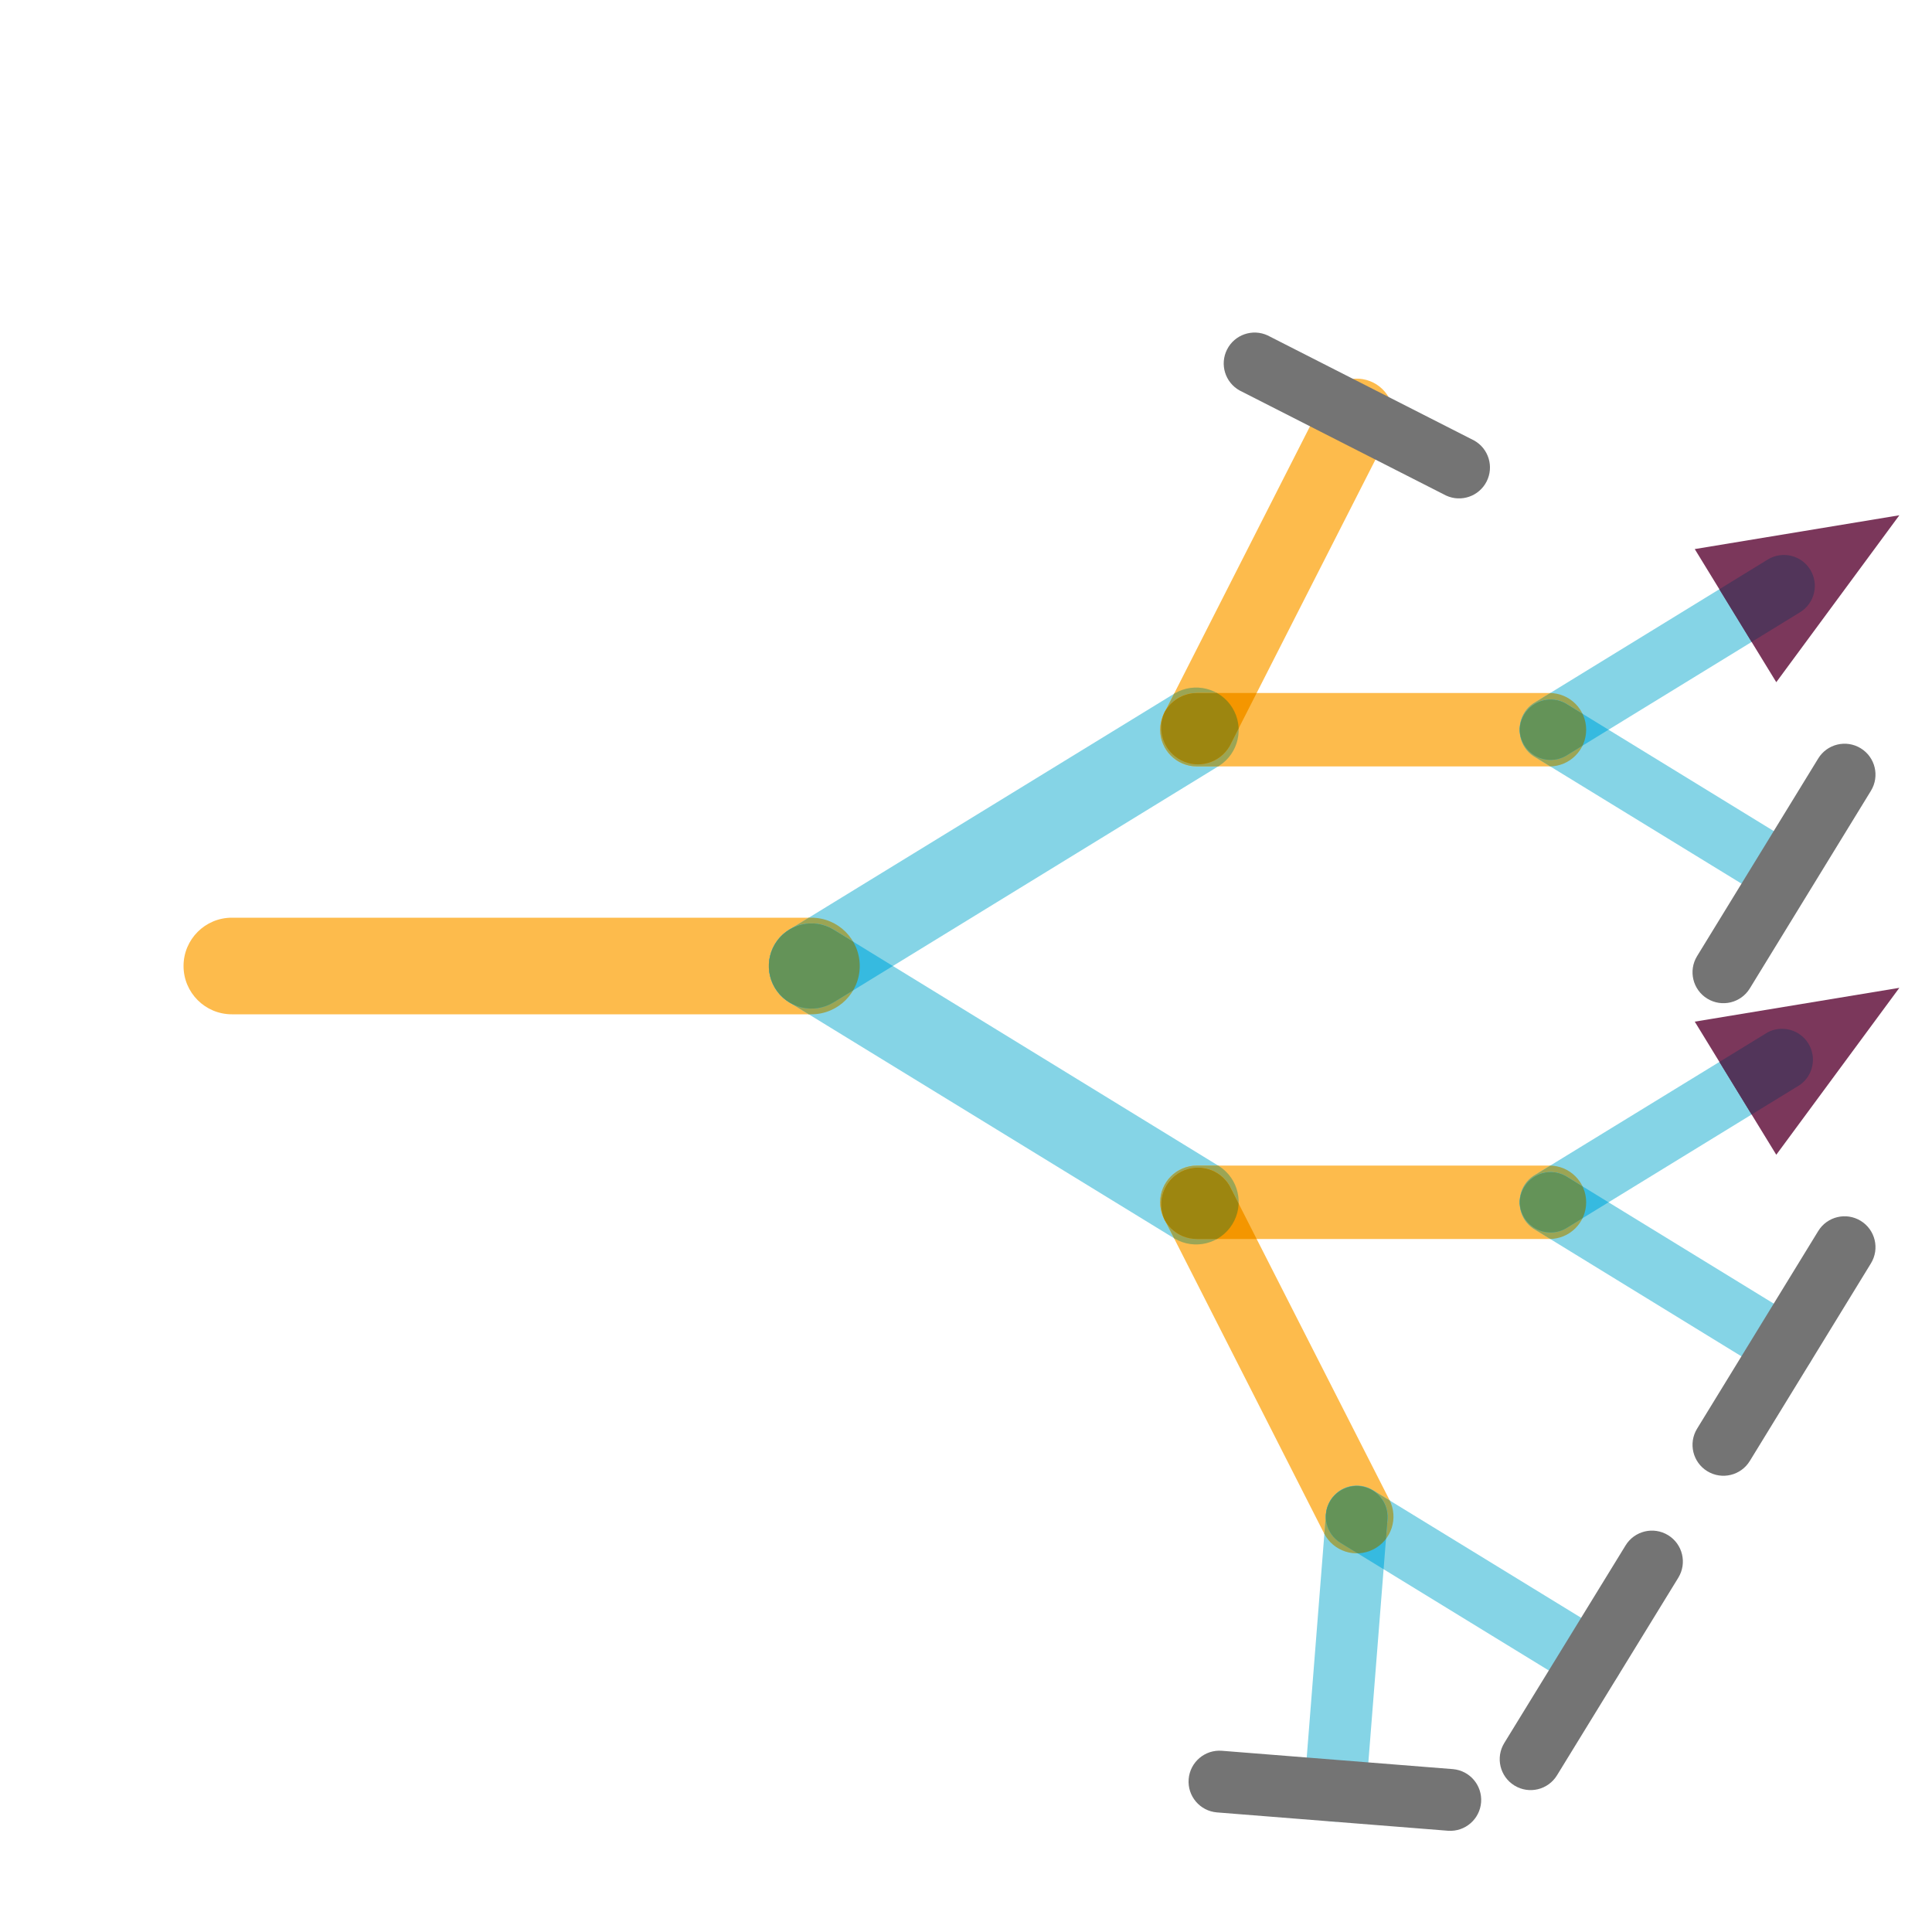
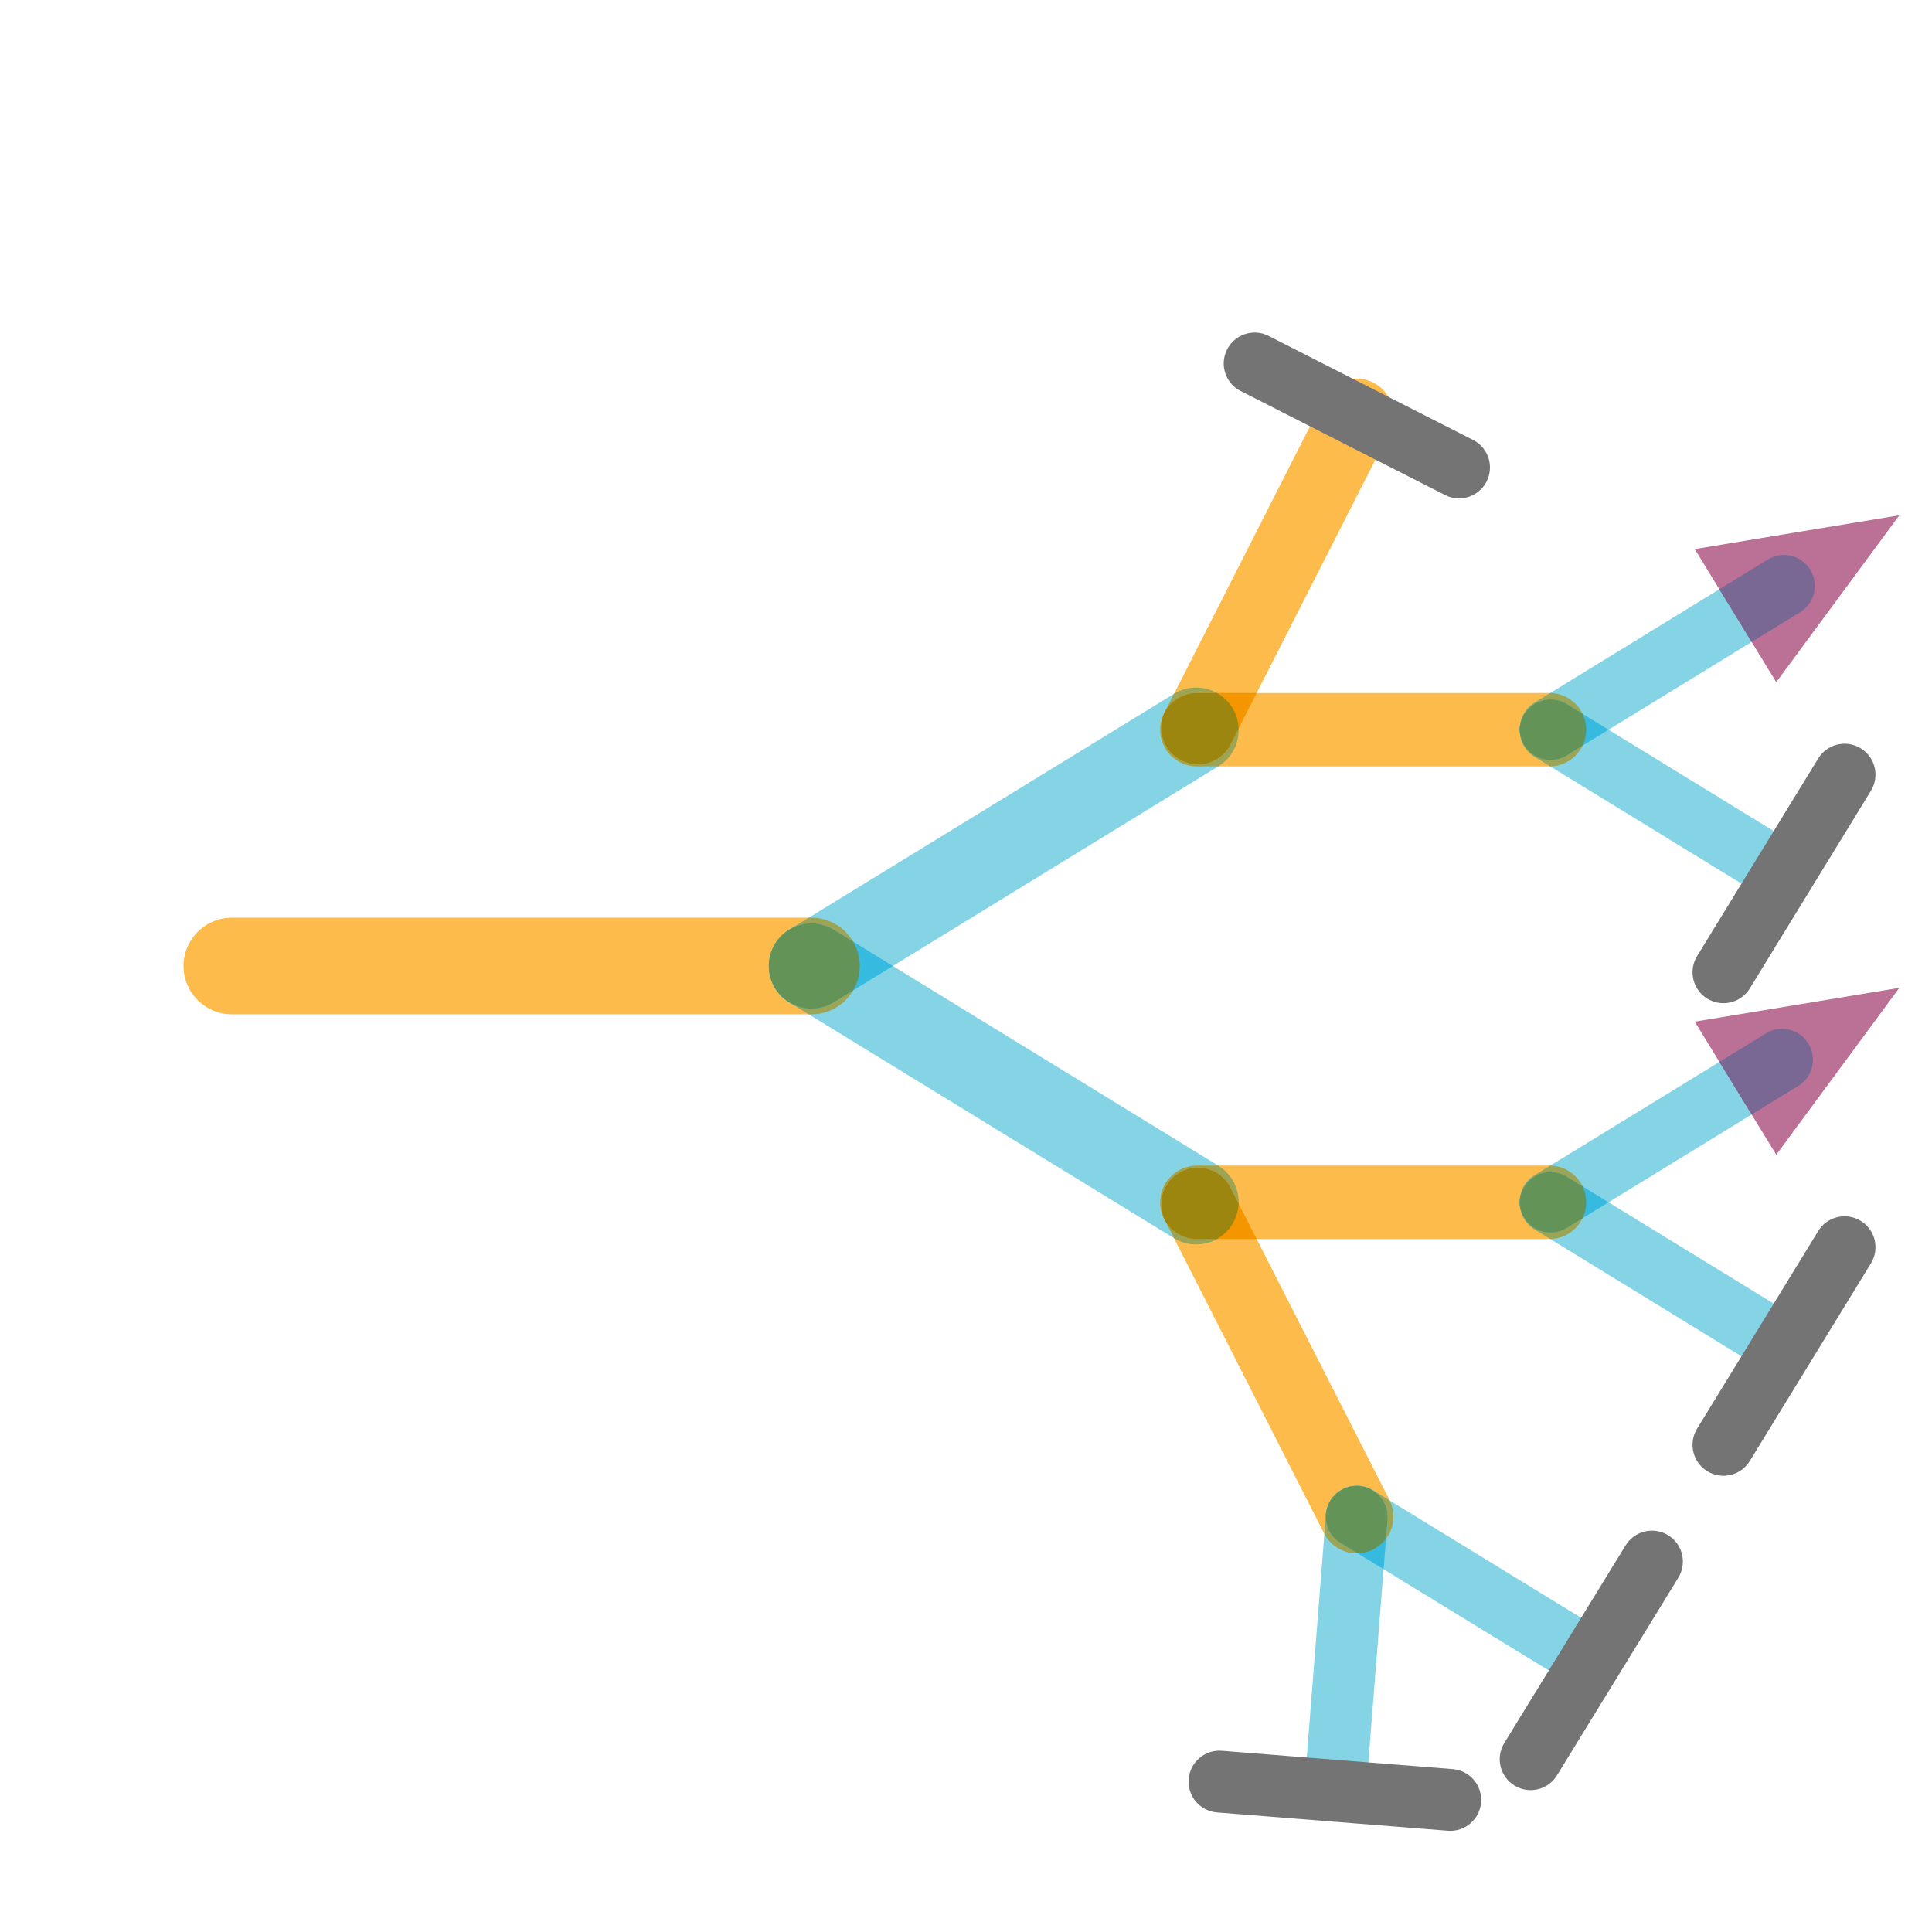
<svg xmlns="http://www.w3.org/2000/svg" style="--xo-k:#1a1b22" class="xo-svg" viewBox="0 0 100 100" role="img" aria-labelledby="pm-rsrch-t">
  <defs>
    <clipPath id="pm-rsrch-c0">
      <path d="M12 52.5L42 52.5A2.5 2.5 0 0 0 42 47.5L12 47.5A2.5 2.5 0 0 0 12 52.5Z" />
    </clipPath>
    <clipPath id="pm-rsrch-c1">
      <path d="M43.15 51.88L63.1 39.64A2.2 2.2 0 0 0 60.8 35.89L40.85 48.12A2.2 2.2 0 0 0 43.15 51.88Z" />
    </clipPath>
    <clipPath id="pm-rsrch-c2">
      <path d="M63.64 38.63L71.92 22.36A1.9 1.9 0 0 0 68.53 20.64L60.26 36.91A1.9 1.9 0 0 0 63.64 38.63Z" />
    </clipPath>
    <clipPath id="pm-rsrch-c3">
      <path d="M61.95 39.67L80.2 39.67A1.9 1.9 0 0 0 80.2 35.87L61.95 35.87A1.9 1.9 0 0 0 61.95 39.67Z" />
    </clipPath>
    <clipPath id="pm-rsrch-c4">
      <path d="M81.04 39.13L93.17 31.69A1.6 1.6 0 0 0 91.5 28.96L79.36 36.41A1.6 1.6 0 0 0 81.04 39.13Z" />
    </clipPath>
    <clipPath id="pm-rsrch-c7">
      <path d="M40.85 51.88L60.8 64.11A2.2 2.2 0 0 0 63.1 60.36L43.15 48.12A2.2 2.2 0 0 0 40.85 51.88Z" />
    </clipPath>
    <clipPath id="pm-rsrch-c8">
      <path d="M61.95 64.13L80.2 64.13A1.9 1.9 0 0 0 80.2 60.33L61.95 60.33A1.9 1.9 0 0 0 61.95 64.13Z" />
    </clipPath>
    <clipPath id="pm-rsrch-c9">
      <path d="M81.04 63.59L93.17 56.15A1.6 1.6 0 0 0 91.5 53.43L79.36 60.87A1.6 1.6 0 0 0 81.04 63.59Z" />
    </clipPath>
    <clipPath id="pm-rsrch-c12">
      <path d="M60.26 63.09L68.53 79.36A1.9 1.9 0 0 0 71.92 77.64L63.64 61.37A1.9 1.9 0 0 0 60.26 63.09Z" />
    </clipPath>
    <clipPath id="pm-rsrch-c13">
      <path d="M69.39 79.86L81.53 87.3A1.6 1.6 0 0 0 83.2 84.57L71.06 77.13A1.6 1.6 0 0 0 69.39 79.86Z" />
    </clipPath>
  </defs>
  <path d="M12 52.5L42 52.5A2.5 2.5 0 0 0 42 47.5L12 47.5A2.5 2.5 0 0 0 12 52.5Z" fill="#fdbb4c" />
  <path d="M43.15 51.88L63.1 39.64A2.2 2.2 0 0 0 60.8 35.89L40.85 48.12A2.2 2.2 0 0 0 43.15 51.88Z" fill="#85d4e6" />
  <g clip-path="url(#pm-rsrch-c0)">
    <path d="M43.15 51.88L63.1 39.64A2.2 2.2 0 0 0 60.8 35.89L40.85 48.12A2.2 2.2 0 0 0 43.15 51.88Z" fill="#9ba555" />
  </g>
  <path d="M63.64 38.63L71.92 22.36A1.9 1.9 0 0 0 68.53 20.64L60.26 36.91A1.9 1.9 0 0 0 63.64 38.63Z" fill="#fdbb4c" />
  <g clip-path="url(#pm-rsrch-c1)">
    <path d="M63.64 38.63L71.92 22.36A1.9 1.9 0 0 0 68.53 20.64L60.26 36.91A1.9 1.9 0 0 0 63.64 38.63Z" fill="#9ba555" />
  </g>
  <path d="M61.95 39.67L80.2 39.67A1.9 1.9 0 0 0 80.2 35.87L61.95 35.87A1.9 1.9 0 0 0 61.95 39.67Z" fill="#fdbb4c" />
  <g clip-path="url(#pm-rsrch-c1)">
    <path d="M61.95 39.67L80.2 39.67A1.9 1.9 0 0 0 80.2 35.87L61.95 35.87A1.9 1.9 0 0 0 61.95 39.67Z" fill="#9ba555" />
  </g>
  <g clip-path="url(#pm-rsrch-c2)">
    <path d="M61.95 39.67L80.2 39.67A1.9 1.9 0 0 0 80.2 35.87L61.95 35.87A1.9 1.9 0 0 0 61.95 39.67Z" fill="#f49600" />
  </g>
  <g clip-path="url(#pm-rsrch-c1)">
    <g clip-path="url(#pm-rsrch-c2)">
      <path d="M61.95 39.67L80.2 39.67A1.9 1.9 0 0 0 80.2 35.87L61.95 35.87A1.9 1.9 0 0 0 61.95 39.67Z" fill="#9d8610" />
    </g>
  </g>
  <path d="M81.04 39.13L93.17 31.69A1.6 1.6 0 0 0 91.5 28.96L79.36 36.41A1.6 1.6 0 0 0 81.04 39.13Z" fill="#85d4e6" />
  <g clip-path="url(#pm-rsrch-c3)">
    <path d="M81.04 39.13L93.17 31.69A1.6 1.6 0 0 0 91.5 28.96L79.36 36.41A1.6 1.6 0 0 0 81.04 39.13Z" fill="#9ba555" />
  </g>
-   <polygon points="98.31,26.67 91.94,35.31 87.72,28.42" fill="#7b375b" />
+   <polygon points="98.31,26.67 91.94,35.31 87.72,28.42" fill="#bb7196" />
  <g clip-path="url(#pm-rsrch-c4)">
-     <polygon points="98.31,26.67 91.94,35.31 87.72,28.42" fill="#52355a" />
+     <polygon points="98.31,26.67 91.94,35.31 87.72,28.42" fill="#7a6894" />
  </g>
  <path d="M79.36 39.13L91.5 46.57A1.6 1.6 0 0 0 93.17 43.85L81.04 36.41A1.6 1.6 0 0 0 79.36 39.13Z" fill="#85d4e6" />
  <g clip-path="url(#pm-rsrch-c3)">
    <path d="M79.36 39.13L91.5 46.57A1.6 1.6 0 0 0 93.17 43.85L81.04 36.41A1.6 1.6 0 0 0 79.36 39.13Z" fill="#9ba555" />
  </g>
  <g clip-path="url(#pm-rsrch-c4)">
    <path d="M79.36 39.13L91.5 46.57A1.6 1.6 0 0 0 93.17 43.85L81.04 36.41A1.6 1.6 0 0 0 79.36 39.13Z" fill="#36bae0" />
  </g>
  <g clip-path="url(#pm-rsrch-c3)">
    <g clip-path="url(#pm-rsrch-c4)">
      <path d="M79.36 39.13L91.5 46.57A1.6 1.6 0 0 0 93.17 43.85L81.04 36.41A1.6 1.6 0 0 0 79.36 39.13Z" fill="#649358" />
    </g>
  </g>
  <path d="M40.85 51.88L60.8 64.11A2.2 2.2 0 0 0 63.1 60.36L43.15 48.12A2.2 2.2 0 0 0 40.85 51.88Z" fill="#85d4e6" />
  <g clip-path="url(#pm-rsrch-c0)">
    <path d="M40.85 51.88L60.8 64.11A2.2 2.2 0 0 0 63.1 60.36L43.15 48.12A2.2 2.2 0 0 0 40.85 51.88Z" fill="#9ba555" />
  </g>
  <g clip-path="url(#pm-rsrch-c1)">
    <path d="M40.85 51.88L60.8 64.11A2.2 2.2 0 0 0 63.1 60.36L43.15 48.12A2.2 2.2 0 0 0 40.85 51.88Z" fill="#36bae0" />
  </g>
  <g clip-path="url(#pm-rsrch-c0)">
    <g clip-path="url(#pm-rsrch-c1)">
      <path d="M40.85 51.88L60.8 64.11A2.2 2.2 0 0 0 63.1 60.36L43.15 48.12A2.2 2.2 0 0 0 40.85 51.88Z" fill="#649358" />
    </g>
  </g>
  <path d="M61.95 64.13L80.2 64.13A1.9 1.9 0 0 0 80.2 60.33L61.95 60.33A1.9 1.9 0 0 0 61.95 64.13Z" fill="#fdbb4c" />
  <g clip-path="url(#pm-rsrch-c7)">
    <path d="M61.95 64.13L80.2 64.13A1.9 1.9 0 0 0 80.2 60.33L61.95 60.33A1.9 1.9 0 0 0 61.95 64.13Z" fill="#9ba555" />
  </g>
  <path d="M81.04 63.59L93.17 56.15A1.6 1.6 0 0 0 91.5 53.43L79.36 60.87A1.6 1.6 0 0 0 81.04 63.59Z" fill="#85d4e6" />
  <g clip-path="url(#pm-rsrch-c8)">
    <path d="M81.04 63.59L93.17 56.15A1.6 1.6 0 0 0 91.5 53.43L79.36 60.87A1.6 1.6 0 0 0 81.04 63.59Z" fill="#9ba555" />
  </g>
-   <polygon points="98.31,51.13 91.94,59.77 87.72,52.88" fill="#7b375b" />
+   <polygon points="98.31,51.13 91.94,59.77 87.72,52.88" fill="#bb7196" />
  <g clip-path="url(#pm-rsrch-c9)">
-     <polygon points="98.31,51.13 91.94,59.77 87.72,52.88" fill="#52355a" />
+     <polygon points="98.31,51.13 91.94,59.77 87.72,52.88" fill="#7a6894" />
  </g>
  <path d="M79.36 63.59L91.5 71.04A1.6 1.6 0 0 0 93.17 68.31L81.04 60.87A1.6 1.6 0 0 0 79.36 63.59Z" fill="#85d4e6" />
  <g clip-path="url(#pm-rsrch-c8)">
    <path d="M79.36 63.59L91.5 71.04A1.6 1.6 0 0 0 93.17 68.31L81.04 60.87A1.6 1.6 0 0 0 79.36 63.59Z" fill="#9ba555" />
  </g>
  <g clip-path="url(#pm-rsrch-c9)">
    <path d="M79.36 63.59L91.5 71.04A1.6 1.6 0 0 0 93.17 68.31L81.04 60.87A1.6 1.6 0 0 0 79.36 63.59Z" fill="#36bae0" />
  </g>
  <g clip-path="url(#pm-rsrch-c8)">
    <g clip-path="url(#pm-rsrch-c9)">
      <path d="M79.36 63.59L91.5 71.04A1.6 1.6 0 0 0 93.17 68.31L81.04 60.87A1.6 1.6 0 0 0 79.36 63.59Z" fill="#649358" />
    </g>
  </g>
  <path d="M60.26 63.09L68.53 79.36A1.9 1.9 0 0 0 71.92 77.64L63.64 61.37A1.9 1.9 0 0 0 60.26 63.09Z" fill="#fdbb4c" />
  <g clip-path="url(#pm-rsrch-c7)">
    <path d="M60.26 63.09L68.53 79.36A1.9 1.9 0 0 0 71.92 77.64L63.64 61.37A1.9 1.9 0 0 0 60.26 63.09Z" fill="#9ba555" />
  </g>
  <g clip-path="url(#pm-rsrch-c8)">
    <path d="M60.26 63.09L68.53 79.36A1.9 1.9 0 0 0 71.92 77.64L63.64 61.37A1.9 1.9 0 0 0 60.26 63.09Z" fill="#f49600" />
  </g>
  <g clip-path="url(#pm-rsrch-c7)">
    <g clip-path="url(#pm-rsrch-c8)">
      <path d="M60.26 63.09L68.53 79.36A1.9 1.9 0 0 0 71.92 77.64L63.64 61.37A1.9 1.9 0 0 0 60.26 63.09Z" fill="#9d8610" />
    </g>
  </g>
  <path d="M69.39 79.86L81.53 87.3A1.6 1.6 0 0 0 83.2 84.57L71.06 77.13A1.6 1.6 0 0 0 69.39 79.86Z" fill="#85d4e6" />
  <g clip-path="url(#pm-rsrch-c12)">
    <path d="M69.39 79.86L81.53 87.3A1.6 1.6 0 0 0 83.2 84.57L71.06 77.13A1.6 1.6 0 0 0 69.39 79.86Z" fill="#9ba555" />
  </g>
  <path d="M68.63 78.37L67.51 92.56A1.6 1.6 0 0 0 70.7 92.82L71.82 78.62A1.6 1.6 0 0 0 68.63 78.37Z" fill="#85d4e6" />
  <g clip-path="url(#pm-rsrch-c12)">
    <path d="M68.63 78.37L67.51 92.56A1.6 1.6 0 0 0 70.7 92.82L71.82 78.62A1.6 1.6 0 0 0 68.63 78.37Z" fill="#9ba555" />
  </g>
  <g clip-path="url(#pm-rsrch-c13)">
    <path d="M68.63 78.37L67.51 92.56A1.6 1.6 0 0 0 70.7 92.82L71.82 78.62A1.6 1.6 0 0 0 68.63 78.37Z" fill="#36bae0" />
  </g>
  <g clip-path="url(#pm-rsrch-c12)">
    <g clip-path="url(#pm-rsrch-c13)">
      <path d="M68.63 78.37L67.51 92.56A1.6 1.6 0 0 0 70.7 92.82L71.82 78.62A1.6 1.6 0 0 0 68.63 78.37Z" fill="#649358" />
    </g>
  </g>
  <path d="M64.16 20.21L74.85 25.65A1.6 1.6 0 0 0 76.3 22.8L65.61 17.36A1.6 1.6 0 0 0 64.16 20.21Z" fill="#747474" />
  <path d="M94.11 39.26L87.84 49.49A1.6 1.6 0 0 0 90.57 51.16L96.84 40.93A1.6 1.6 0 0 0 94.11 39.26Z" fill="#747474" />
  <path d="M94.11 63.72L87.84 73.95A1.6 1.6 0 0 0 90.57 75.62L96.84 65.39A1.6 1.6 0 0 0 94.11 63.72Z" fill="#747474" />
  <path d="M84.14 79.99L77.86 90.22A1.6 1.6 0 0 0 80.59 91.89L86.87 81.66A1.6 1.6 0 0 0 84.14 79.99Z" fill="#747474" />
  <path d="M75.21 91.57L63.25 90.62A1.6 1.6 0 0 0 62.99 93.81L74.96 94.76A1.6 1.6 0 0 0 75.21 91.57Z" fill="#747474" />
</svg>
